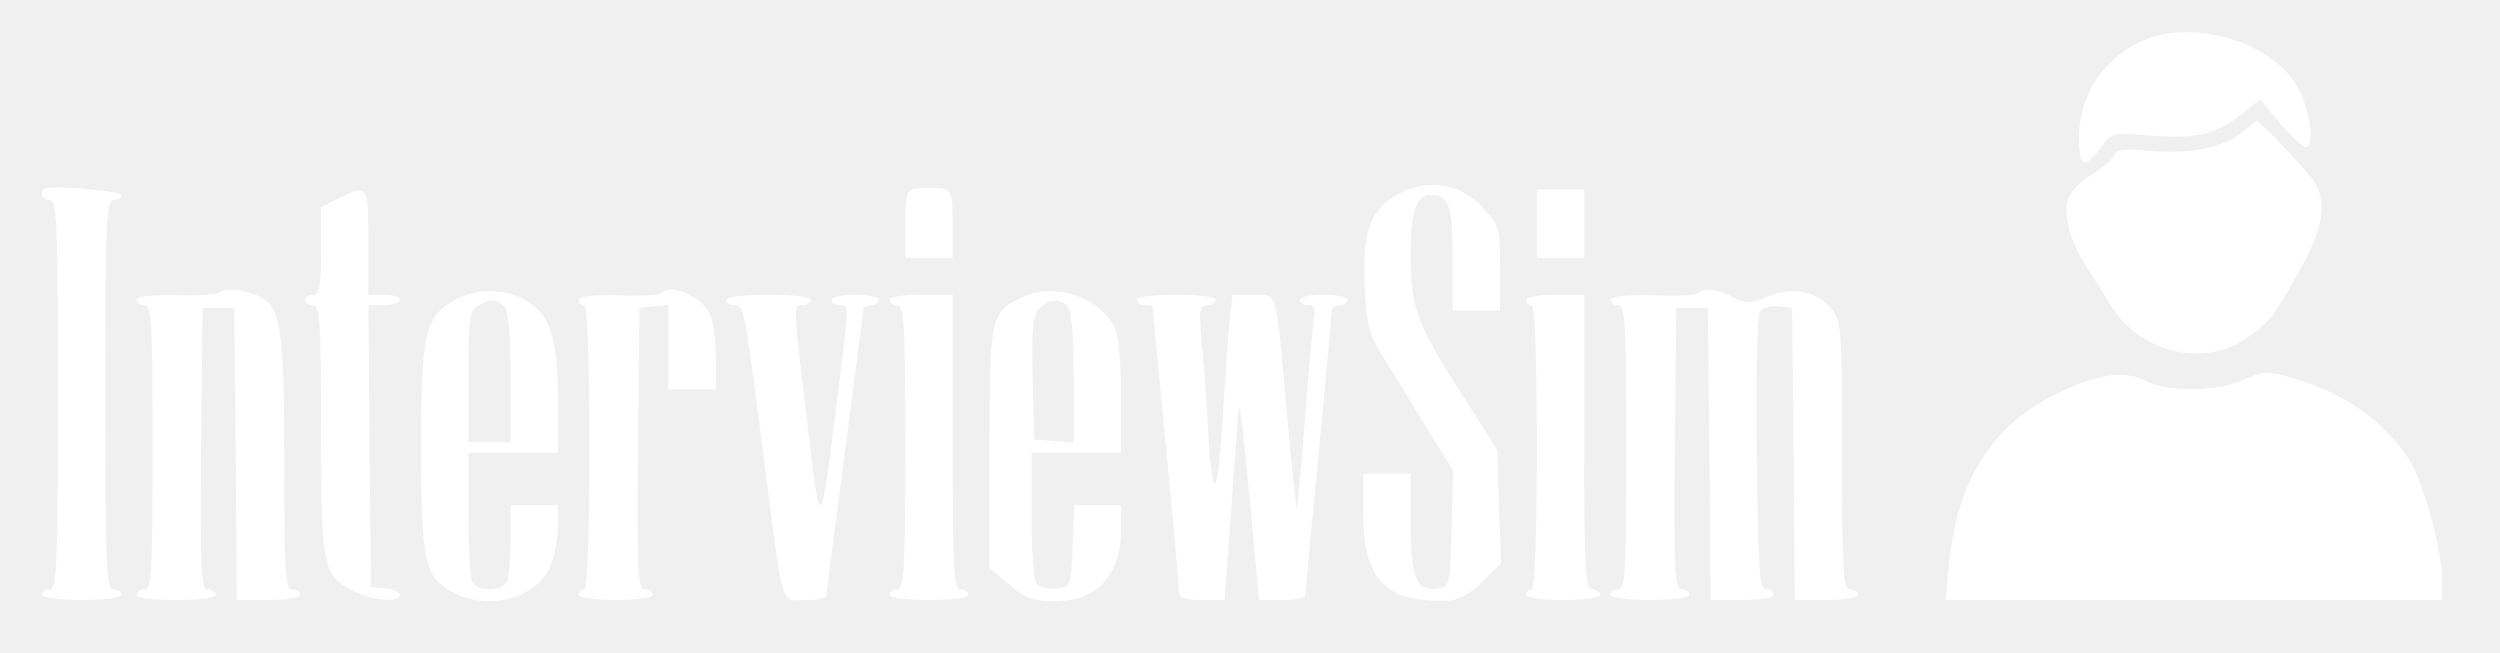
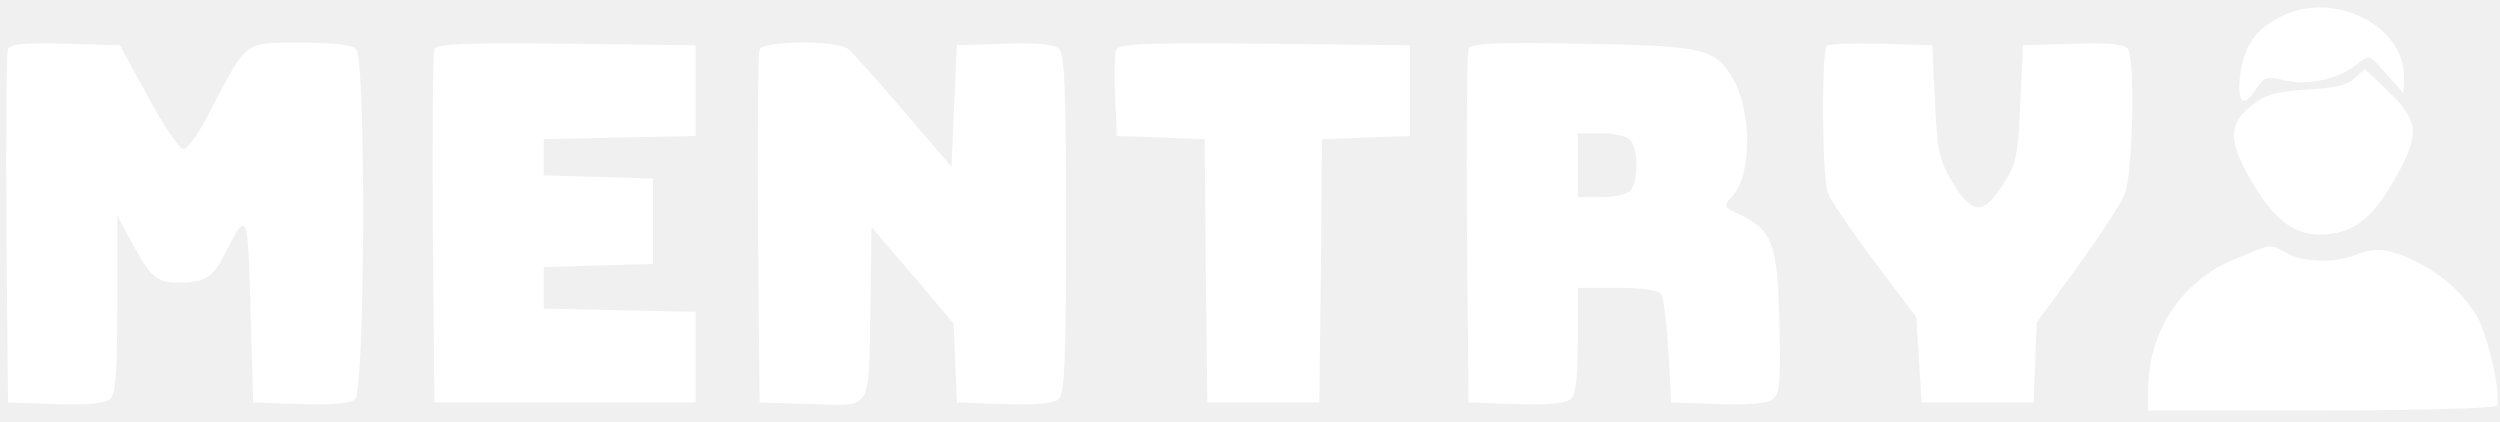
- <svg xmlns="http://www.w3.org/2000/svg" version="1.0" width="475pt" height="124pt" viewBox="0 0 475 124" preserveAspectRatio="xMidYMid meet">
-   <g transform="translate(0,124) scale(0.1,-0.1)" fill="#FFFFFF" stroke="none">
-     <path d="M4085 1168 c-82 -29 -134 -103 -135 -190 0 -55 11 -60 41 -19 21 29 23 29 89 24 89 -8 130 1 176 38 l38 30 39 -46 c21 -25 43 -45 48 -45 17 0 9 66 -13 110 -42 83 -184 132 -283 98z" />
-     <path d="M4262 990 c-36 -30 -99 -43 -174 -37 -52 5 -68 3 -72 -9 -3 -8 -22 -24 -42 -36 -19 -11 -39 -31 -44 -44 -11 -28 3 -83 33 -129 12 -18 33 -51 46 -73 54 -91 175 -121 257 -66 47 32 53 40 104 132 43 76 51 122 30 162 -10 19 -106 121 -113 120 -1 -1 -13 -9 -25 -20z" />
-     <path d="M84 881 c-9 -9 -3 -21 11 -21 13 0 15 -48 15 -370 0 -322 -2 -370 -15 -370 -8 0 -15 -4 -15 -10 0 -6 32 -10 75 -10 43 0 75 4 75 10 0 6 -7 10 -15 10 -13 0 -15 48 -15 370 0 322 2 370 15 370 8 0 15 4 15 9 0 9 -138 20 -146 12z" />
-     <path d="M1743 882 c-21 -3 -23 -9 -23 -68 l0 -64 45 0 45 0 0 64 c0 58 -2 64 -22 68 -13 2 -33 2 -45 0z" />
-     <path d="M2660 873 c-56 -29 -72 -72 -67 -176 4 -78 8 -94 38 -140 18 -29 54 -88 81 -132 l49 -79 -3 -111 c-3 -108 -3 -110 -27 -113 -40 -6 -51 21 -51 125 l0 93 -45 0 -45 0 0 -70 c0 -133 41 -176 164 -171 18 1 41 14 63 36 l35 35 -4 107 -3 108 -69 108 c-84 132 -95 161 -96 260 0 84 11 117 38 117 35 0 42 -21 42 -122 l0 -98 45 0 45 0 0 80 c0 77 -1 82 -33 116 -41 45 -102 55 -157 27z" />
-     <path d="M643 863 l-33 -17 0 -83 c0 -67 -3 -83 -15 -83 -8 0 -15 -4 -15 -10 0 -5 7 -10 15 -10 13 0 15 -33 15 -235 0 -263 3 -280 64 -309 37 -18 86 -21 86 -7 0 5 -12 11 -27 13 l-28 3 -3 268 -2 267 30 0 c16 0 30 5 30 10 0 6 -13 10 -30 10 l-30 0 0 100 c0 109 -1 111 -57 83z" />
-     <path d="M2920 815 l0 -65 45 0 45 0 0 65 0 65 -45 0 -45 0 0 -65z" />
-     <path d="M417 684 c-4 -4 -40 -6 -82 -5 -46 1 -75 -2 -75 -9 0 -5 7 -10 15 -10 13 0 15 -37 15 -270 0 -233 -2 -270 -15 -270 -8 0 -15 -4 -15 -10 0 -6 32 -10 75 -10 43 0 75 4 75 10 0 6 -7 10 -15 10 -13 0 -15 34 -13 268 l3 267 30 0 30 0 3 -277 2 -278 60 0 c33 0 60 4 60 10 0 6 -7 10 -15 10 -13 0 -15 33 -15 240 0 264 -6 302 -55 320 -30 11 -59 13 -68 4z" />
-     <path d="M870 673 c-62 -32 -70 -62 -70 -281 0 -218 7 -250 61 -278 69 -35 159 -11 185 51 8 19 14 53 14 75 l0 40 -45 0 -45 0 0 -64 c0 -35 -3 -71 -6 -80 -8 -21 -60 -21 -68 0 -3 9 -6 67 -6 130 l0 114 85 0 85 0 0 100 c0 112 -14 159 -54 185 -39 26 -95 29 -136 8z m88 -15 c8 -8 12 -53 12 -135 l0 -123 -40 0 -40 0 0 125 c0 108 2 125 18 134 23 14 36 13 50 -1z" />
-     <path d="M1256 683 c-3 -4 -40 -6 -81 -4 -47 1 -75 -2 -75 -9 0 -5 5 -10 10 -10 6 0 10 -97 10 -270 0 -173 -4 -270 -10 -270 -5 0 -10 -4 -10 -10 0 -6 30 -10 70 -10 40 0 70 4 70 10 0 6 -7 10 -15 10 -13 0 -15 34 -13 268 l3 267 28 3 27 3 0 -80 0 -81 45 0 45 0 0 60 c0 32 -5 70 -11 83 -16 34 -73 59 -93 40z" />
-     <path d="M1944 676 c-62 -28 -64 -37 -64 -287 l0 -227 35 -31 c36 -31 54 -36 110 -32 65 6 105 56 105 134 l0 47 -45 0 -44 0 -3 -77 c-3 -78 -3 -78 -32 -81 -16 -2 -32 2 -37 10 -5 7 -9 66 -9 131 l0 117 85 0 85 0 0 108 c0 65 -5 116 -13 131 -29 57 -113 85 -173 57z m84 -18 c8 -8 12 -53 12 -136 l0 -123 -37 3 -38 3 -3 116 c-2 97 0 120 13 133 19 19 37 20 53 4z" />
-     <path d="M3226 683 c-3 -4 -42 -6 -86 -4 -51 1 -80 -2 -80 -9 0 -5 7 -10 15 -10 13 0 15 -37 15 -270 0 -233 -2 -270 -15 -270 -8 0 -15 -4 -15 -10 0 -6 32 -10 75 -10 43 0 75 4 75 10 0 6 -7 10 -15 10 -13 0 -15 34 -13 268 l3 267 30 0 30 0 3 -277 2 -278 60 0 c33 0 60 4 60 10 0 6 -7 10 -15 10 -12 0 -15 39 -17 258 -2 144 1 263 6 270 5 7 21 12 35 10 l26 -3 3 -277 2 -278 60 0 c33 0 60 4 60 10 0 6 -7 10 -15 10 -13 0 -15 35 -15 254 0 240 -1 255 -20 279 -27 34 -76 43 -123 23 -32 -13 -40 -13 -64 -1 -30 16 -56 19 -67 8z" />
-     <path d="M1380 670 c0 -5 7 -10 15 -10 19 0 19 -2 55 -280 39 -305 32 -280 80 -280 22 0 40 3 40 8 0 4 16 126 35 271 19 145 35 267 35 272 0 5 7 9 15 9 8 0 15 5 15 10 0 6 -20 10 -45 10 -25 0 -45 -4 -45 -10 0 -5 7 -10 15 -10 19 0 19 7 -5 -185 -32 -253 -31 -252 -56 -40 -28 232 -27 225 -9 225 8 0 15 5 15 10 0 6 -33 10 -80 10 -47 0 -80 -4 -80 -10z" />
-     <path d="M1690 670 c0 -5 7 -10 15 -10 13 0 15 -37 15 -270 0 -233 -2 -270 -15 -270 -8 0 -15 -4 -15 -10 0 -6 32 -10 75 -10 43 0 75 4 75 10 0 6 -7 10 -15 10 -13 0 -15 38 -15 280 l0 280 -60 0 c-33 0 -60 -4 -60 -10z" />
-     <path d="M2160 670 c0 -5 7 -10 15 -10 8 0 15 -1 15 -2 0 -2 11 -120 25 -263 14 -143 25 -268 25 -277 0 -14 9 -18 44 -18 l43 0 6 88 c4 48 10 134 14 192 7 104 7 104 14 45 4 -33 12 -120 19 -192 l12 -133 44 0 c24 0 44 3 44 8 0 4 11 124 25 267 14 143 25 266 25 273 0 6 7 12 15 12 8 0 15 5 15 10 0 6 -20 10 -45 10 -25 0 -45 -4 -45 -10 0 -5 7 -10 16 -10 12 0 14 -7 10 -27 -2 -16 -10 -103 -17 -195 -7 -92 -14 -166 -15 -165 -2 2 -10 84 -19 182 -21 239 -17 225 -64 225 l-39 0 -6 -52 c-3 -29 -8 -105 -12 -168 -10 -167 -19 -184 -28 -50 -3 63 -9 145 -13 183 -5 58 -4 67 11 67 9 0 16 5 16 10 0 6 -32 10 -75 10 -43 0 -75 -4 -75 -10z" />
-     <path d="M2900 670 c0 -5 5 -10 10 -10 6 0 10 -97 10 -270 0 -173 -4 -270 -10 -270 -5 0 -10 -4 -10 -10 0 -6 30 -10 70 -10 40 0 70 4 70 10 0 6 -7 10 -15 10 -13 0 -15 38 -15 280 l0 280 -55 0 c-30 0 -55 -4 -55 -10z" />
-     <path d="M4265 519 c-51 -23 -145 -25 -187 -3 -41 21 -94 14 -174 -26 -120 -59 -186 -165 -201 -323 l-6 -67 472 0 471 0 0 38 c0 57 -35 185 -63 229 -46 73 -122 126 -222 155 -46 14 -53 13 -90 -3z" />
+ <svg xmlns="http://www.w3.org/2000/svg" version="1.0" width="469pt" height="79pt" viewBox="0 0 469 79" preserveAspectRatio="xMidYMid meet">
+   <g transform="translate(0,79) scale(0.1,-0.1)" fill="#FFFFFF" stroke="none">
+     <path d="M4283 761 c-51 -24 -74 -57 -81 -116 -5 -50 7 -58 31 -21 15 22 20 23 54 15 44 -10 101 3 134 30 24 19 24 19 56 -18 l32 -36 1 30 c1 96 -129 162 -227 116z" />
+     <path d="M15 698 c-3 -7 -4 -159 -3 -338 l3 -325 88 -3 c57 -2 94 1 103 9 11 9 14 48 14 178 l0 166 30 -55 c35 -63 44 -70 87 -70 48 0 62 9 85 54 42 83 43 81 48 -105 l5 -174 88 -3 c57 -2 94 1 103 9 19 16 21 638 2 657 -8 8 -46 12 -104 12 -107 0 -100 5 -169 -127 -20 -40 -43 -73 -51 -73 -7 0 -37 44 -66 98 l-53 97 -103 3 c-77 2 -104 -1 -107 -10z" />
+     <path d="M815 698 c-3 -7 -4 -159 -3 -338 l3 -325 245 0 245 0 0 85 0 85 -142 3 -143 3 0 39 0 39 103 3 102 3 0 80 0 80 -102 3 -103 3 0 34 0 34 143 3 142 3 0 85 0 85 -243 3 c-189 2 -244 0 -247 -10z" />
+     <path d="M1425 697 c-3 -7 -4 -158 -3 -337 l3 -325 97 -3 c117 -3 107 -19 111 188 l2 144 77 -90 77 -91 3 -74 3 -74 88 -3 c57 -2 94 1 103 9 11 9 14 69 14 329 0 260 -3 320 -14 329 -9 8 -46 11 -103 9 l-88 -3 -5 -114 -5 -114 -89 104 c-49 57 -96 110 -105 117 -20 17 -160 16 -166 -1z" />
+     <path d="M2094 697 c-3 -8 -4 -47 -2 -88 l3 -74 82 -3 83 -3 2 -247 3 -247 105 0 105 0 3 247 2 247 83 3 82 3 0 85 0 85 -273 3 c-222 2 -273 0 -278 -11z" />
+     <path d="M2755 698 c-3 -7 -4 -159 -3 -338 l3 -325 88 -3 c57 -2 94 1 103 9 10 8 14 38 14 110 l0 99 74 0 c49 0 78 -4 83 -13 4 -6 10 -55 13 -107 l5 -95 88 -3 c60 -2 94 1 104 10 12 10 14 36 11 143 -3 147 -13 173 -73 202 -32 15 -33 16 -15 35 37 40 37 162 -1 224 -32 53 -54 58 -282 62 -165 3 -208 1 -212 -10z m303 -170 c16 -16 16 -80 0 -96 -7 -7 -31 -12 -55 -12 l-43 0 0 60 0 60 43 0 c24 0 48 -5 55 -12z" />
+     <path d="M3427 704 c-10 -11 -9 -249 2 -276 5 -13 44 -71 87 -128 l79 -105 5 -80 5 -80 105 0 105 0 3 75 3 75 76 104 c41 57 82 119 89 137 15 37 20 250 6 272 -6 9 -34 12 -103 10 l-94 -3 -5 -110 c-4 -99 -8 -114 -33 -152 -36 -57 -58 -56 -94 5 -25 41 -29 59 -33 152 l-5 105 -95 3 c-53 1 -99 0 -103 -4z" />
+     <path d="M4417 643 c-12 -12 -38 -19 -89 -21 -59 -4 -78 -9 -105 -31 -42 -33 -43 -64 -2 -136 42 -74 80 -105 131 -105 57 0 95 26 134 93 57 97 55 119 -14 184 -19 18 -35 33 -36 33 -1 0 -9 -8 -19 -17z" />
+     <path d="M4195 305 c-102 -41 -165 -136 -165 -247 l0 -38 324 0 c179 0 327 4 330 9 9 14 -14 122 -34 161 -23 44 -63 82 -117 109 -50 25 -78 28 -116 12 -38 -15 -97 -13 -127 4 -32 18 -25 19 -95 -10z" />
  </g>
</svg>
